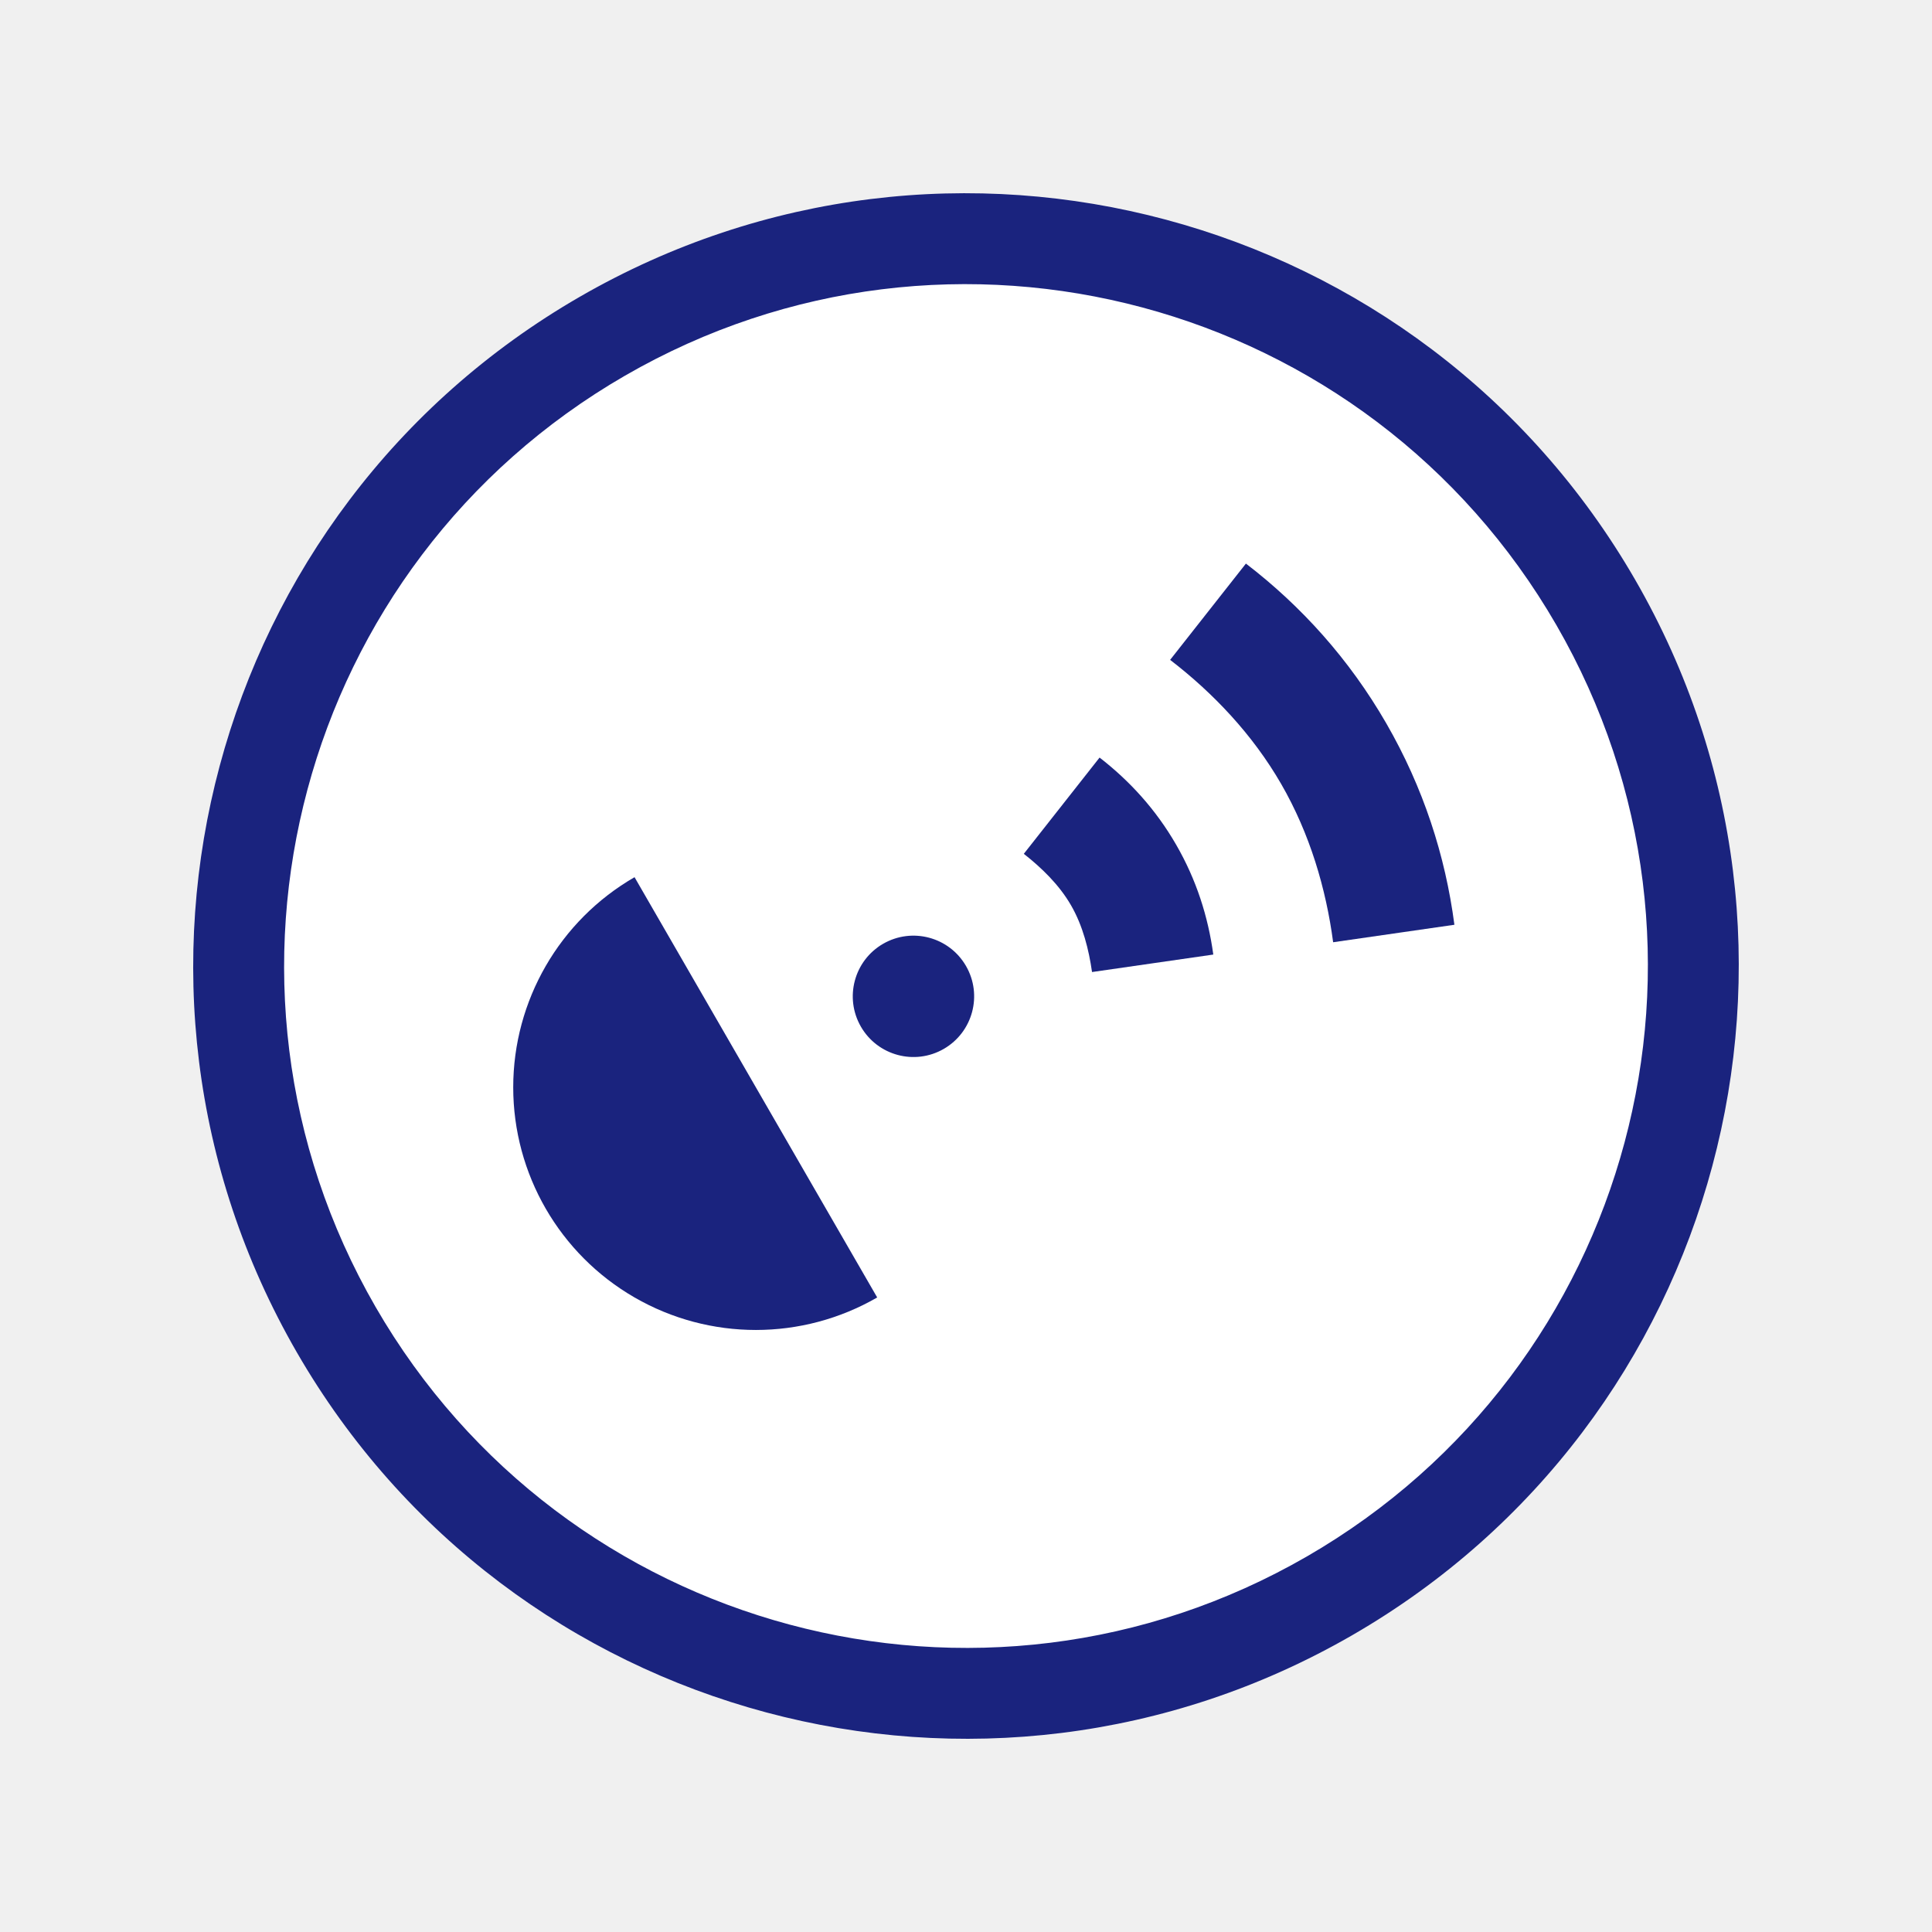
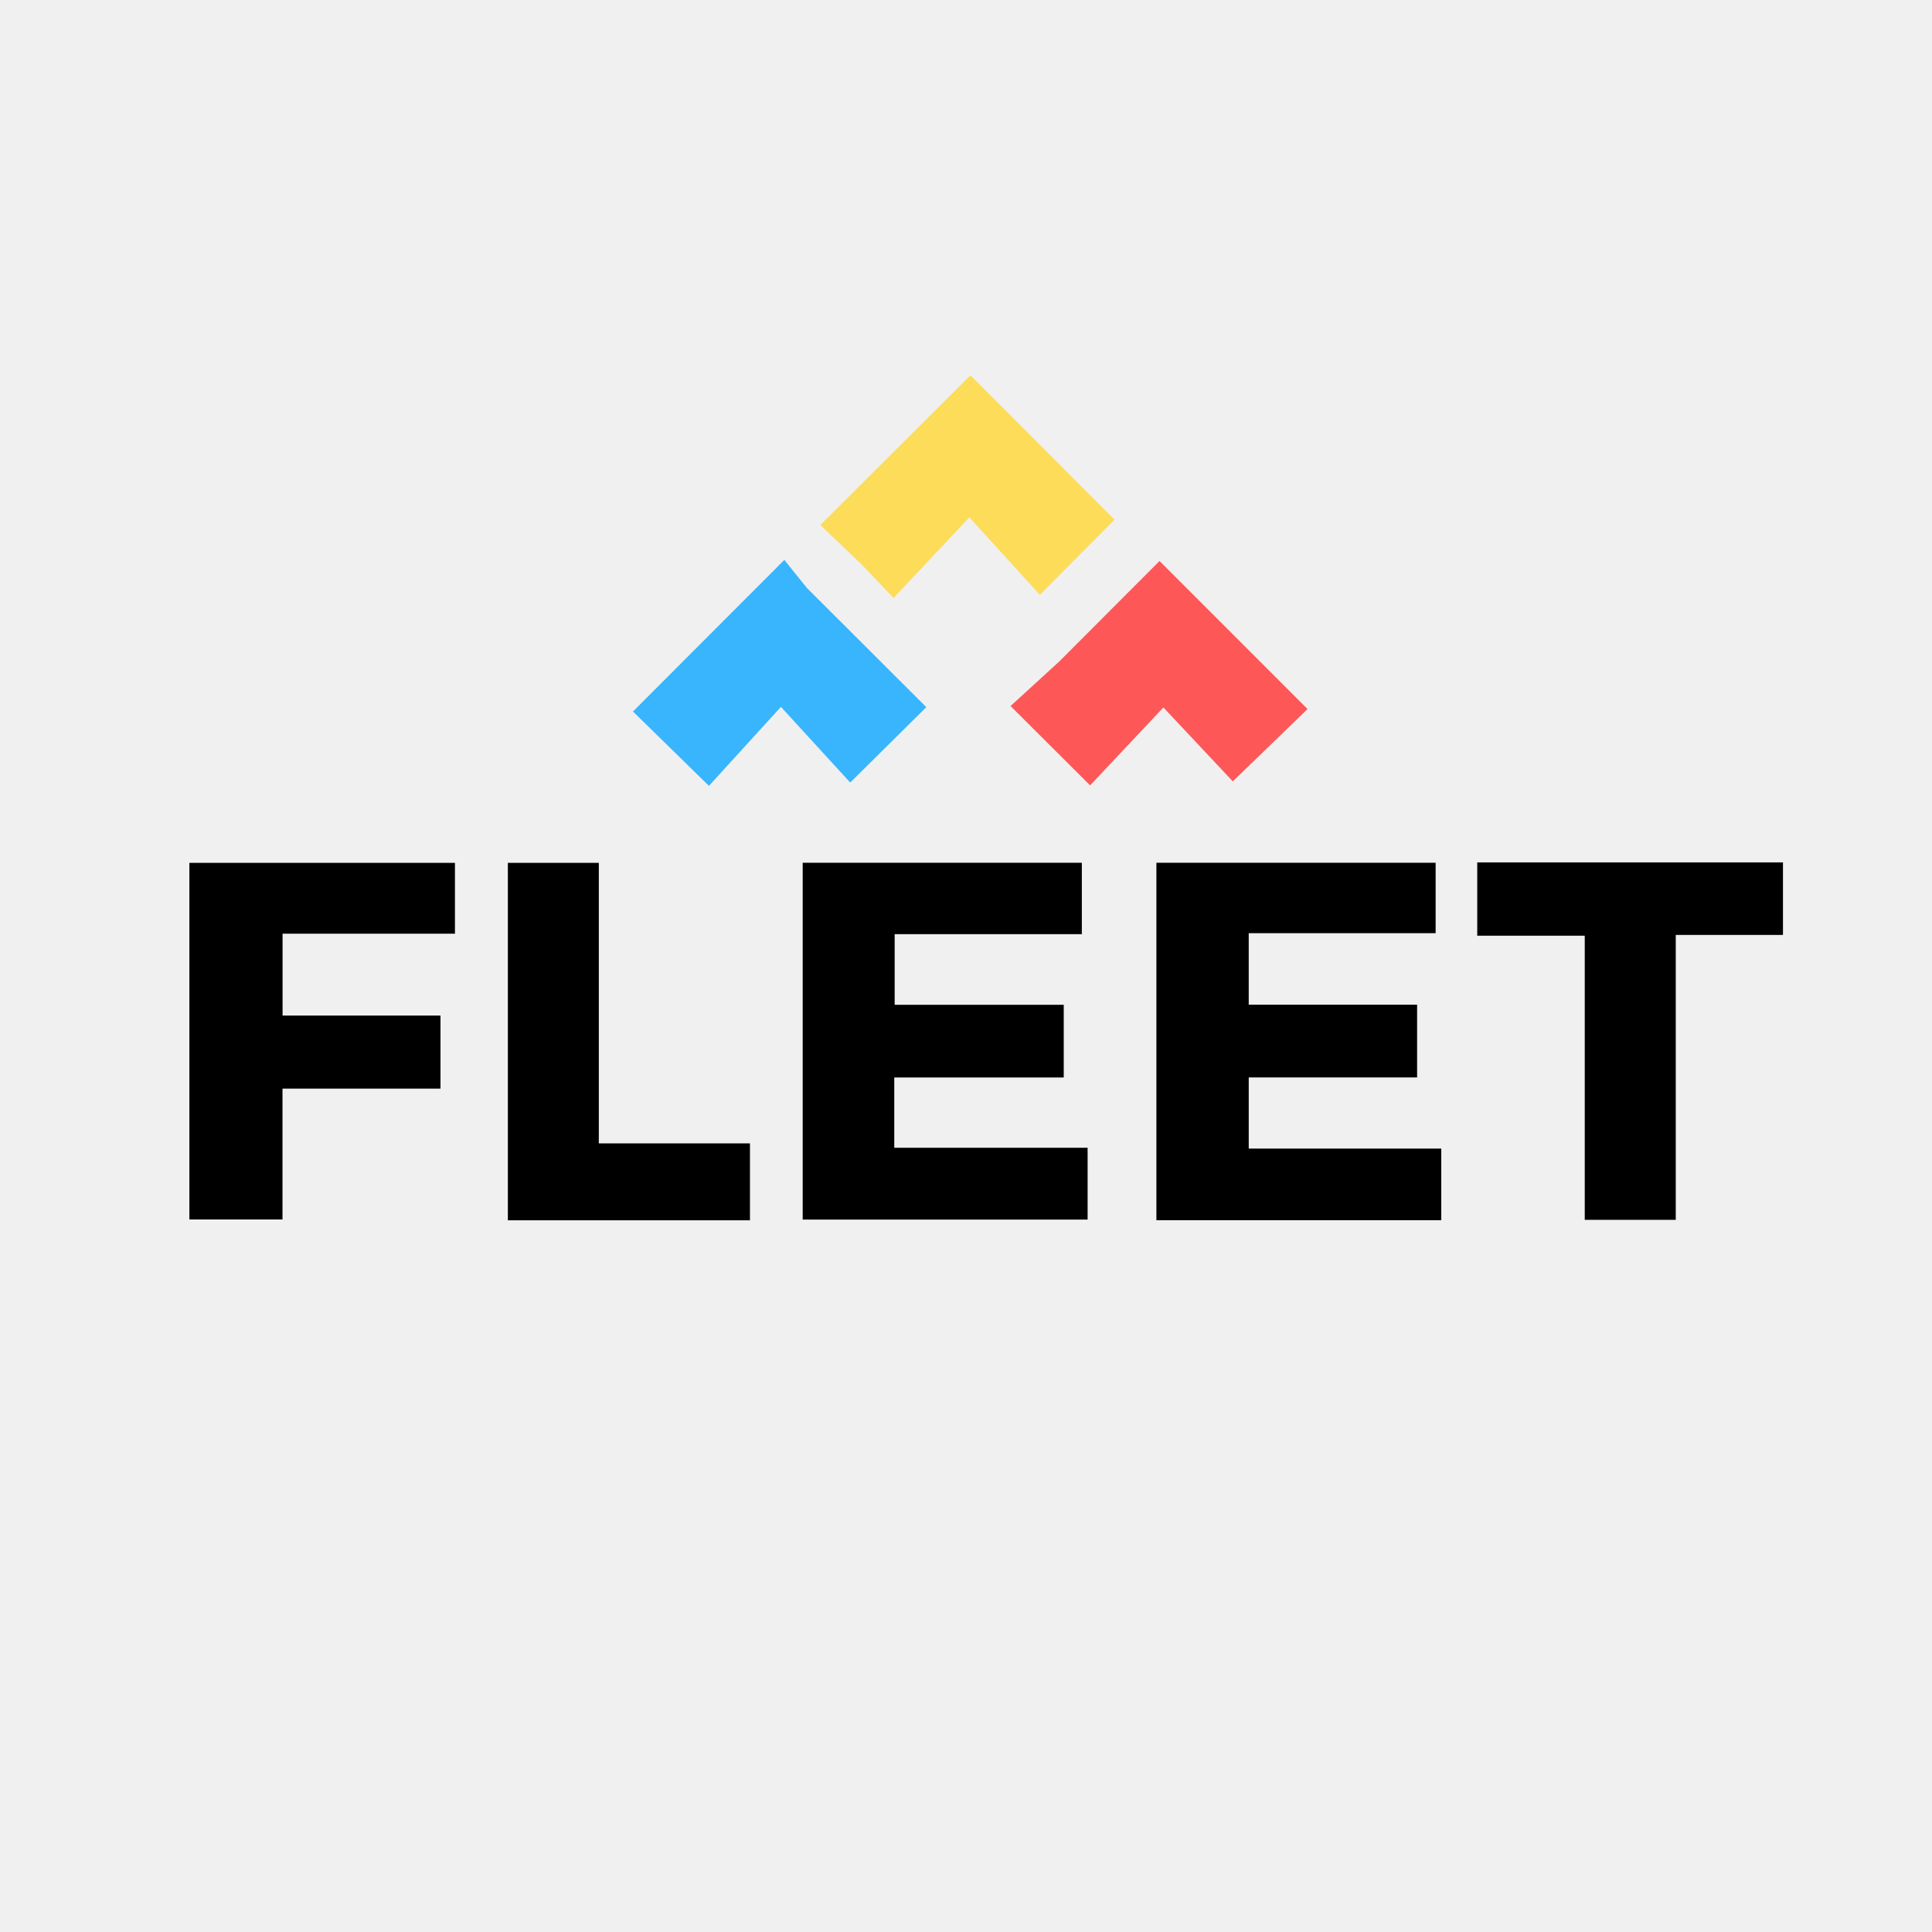
- <svg xmlns="http://www.w3.org/2000/svg" width="64px" height="64px" version="1.1">
-   <ellipse transform="rotate(-30)" cx="11.713" cy="43.713" rx="24.705" ry="24.705" fill="#fff" stroke-width=".891" />
-   <g fill="#1a237e">
-     <g stroke-width=".891">
-       <circle transform="rotate(-30)" cx="9.703" cy="43.713" r="2.01" />
-       <path d="m36.425 25.095-2.51 3.189c0.586 0.461 1.17 1.022 1.565 1.707 0.395 0.685 0.589 1.471 0.695 2.209l4.017-0.579c-0.171-1.254-0.559-2.476-1.231-3.64-0.672-1.164-1.536-2.111-2.537-2.886z" />
-       <path d="m41.272 18.67-2.51 3.189c1.419 1.091 2.729 2.466 3.679 4.112 0.95 1.646 1.486 3.468 1.721 5.242l4.017-0.579c-0.3-2.291-1.03-4.547-2.257-6.673-1.227-2.126-2.816-3.886-4.65-5.292z" />
+ <svg xmlns="http://www.w3.org/2000/svg" version="1.1" id="Layer_1" x="0px" y="0px" width="100%" viewBox="0 0 500 500" enable-background="new 0 0 500 500" xml:space="preserve">
+   <g id="img" fill="currentColor">
+     <path fill="none" opacity="1" stroke="none" d="   M332,501     C221.333,501 111.167,501 1,501     C1,334.333 1,167.667 1,1     C167.667,1 334.333,1 501,1     C501,167.667 501,334.333 501,501     C444.833,501 388.667,501 332,501    M242.523,260.045     C238.785,260.045 235.047,260.045 231.54,260.045     C231.54,253.493 231.54,247.758 231.54,241.756     C247.873,241.756 263.83,241.756 279.978,241.756     C279.978,235.395 279.978,229.328 279.978,223.283     C255.751,223.283 231.829,223.283 207.737,223.283     C207.737,254.272 207.737,285.009 207.737,315.632     C232.576,315.632 257.128,315.632 281.474,315.632     C281.474,309.351 281.474,303.455 281.474,297.041     C264.536,297.041 247.984,297.041 231.435,297.041     C231.435,290.743 231.435,284.99 231.435,278.848     C246.132,278.848 260.563,278.848 275.296,278.848     C275.296,272.403 275.296,266.352 275.296,260.045     C264.483,260.045 253.999,260.045 242.523,260.045    M355.475,278.839     C359.24,278.839 363.005,278.839 366.746,278.839     C366.746,272.254 366.746,266.328 366.746,260.008     C352.075,260.008 337.657,260.008 323.17,260.008     C323.17,253.735 323.17,247.869 323.17,241.504     C339.586,241.504 355.65,241.504 371.541,241.504     C371.541,235.073 371.541,229.156 371.541,223.279     C347.258,223.279 323.332,223.279 299.277,223.279     C299.277,254.245 299.277,284.966 299.277,315.788     C323.961,315.788 348.379,315.788 372.997,315.788     C372.997,309.655 372.997,303.741 372.997,297.252     C356.237,297.252 339.688,297.252 323.173,297.252     C323.173,290.786 323.173,284.903 323.173,278.839     C333.849,278.839 344.166,278.839 355.475,278.839    M49.012,310.389     C49.012,312.161 49.012,313.933 49.012,315.6     C57.26,315.6 64.96,315.6 73.11,315.6     C73.11,304.135 73.11,293.074 73.11,281.736     C87.014,281.736 100.455,281.736 113.997,281.736     C113.997,275.386 113.997,269.336 113.997,262.822     C100.069,262.822 86.495,262.822 73.13,262.822     C73.13,255.591 73.13,248.834 73.13,241.645     C88.182,241.645 102.922,241.645 117.74,241.645     C117.74,235.278 117.74,229.36 117.74,223.305     C94.784,223.305 72.07,223.305 49.012,223.305     C49.012,252.186 49.012,280.8 49.012,310.389    M433.684,300.495     C433.684,281.103 433.684,261.711 433.684,241.965     C443.333,241.965 452.266,241.965 461.43,241.965     C461.43,235.532 461.43,229.461 461.43,223.188     C434.956,223.188 408.735,223.188 382.31,223.188     C382.31,229.489 382.31,235.555 382.31,242.162     C391.579,242.162 400.632,242.162 410.133,242.162     C410.133,267.075 410.133,291.45 410.133,315.697     C418.183,315.697 425.757,315.697 433.684,315.697     C433.684,310.763 433.684,306.127 433.684,300.495    M154.973,282.493     C154.973,262.76 154.973,243.027 154.973,223.301     C146.757,223.301 139.18,223.301 131.433,223.301     C131.433,254.253 131.433,284.94 131.433,315.816     C152.446,315.816 173.188,315.816 194.088,315.816     C194.088,309.236 194.088,302.808 194.088,295.903     C180.938,295.903 168.048,295.903 154.973,295.903     C154.973,291.448 154.973,287.469 154.973,282.493    M223.206,146.294     C225.707,148.925 228.208,151.556 231.249,154.756     C237.885,147.695 244.003,141.185 250.87,133.879     C257.458,141.122 263.49,147.754 269.114,153.938     C276.094,146.916 282.371,140.601 288.442,134.493     C276.018,122.042 263.234,109.231 251.158,97.128     C238.468,109.779 225.583,122.625 212.3,135.867     C215.493,138.913 219.1,142.353 223.206,146.294    M208.574,151.908     C206.604,149.435 204.634,146.962 202.991,144.899     C189.185,158.725 176.408,171.522 163.811,184.139     C169.861,190.06 176.234,196.297 183.473,203.381     C189.131,197.171 195.134,190.583 202.103,182.934     C208.802,190.25 214.839,196.843 220.034,202.517     C226.856,195.761 233.184,189.493 239.729,183.011     C229.804,173.103 219.441,162.756 208.574,151.908    M273.914,171.414     C269.64,175.318 265.367,179.222 261.533,182.724     C268.761,189.934 275.057,196.214 282.118,203.258     C287.882,197.127 294.001,190.618 301.085,183.084     C307.657,190.085 313.763,196.589 319.046,202.217     C325.671,195.807 332.07,189.617 338.392,183.501     C325.877,170.982 313.163,158.266 300.087,145.186     C291.56,153.731 282.987,162.323 273.914,171.414    z" />
+     <path fill="#FCDC59" opacity="1" stroke="none" d="         M222.956,146.044              C219.1,142.353 215.493,138.913 212.3,135.867              C225.583,122.625 238.468,109.779 251.158,97.128              C263.234,109.231 276.018,122.042 288.442,134.493              C282.371,140.601 276.094,146.916 269.114,153.938              C263.49,147.754 257.458,141.122 250.87,133.879              C244.003,141.185 237.885,147.695 231.249,154.756              C228.208,151.556 225.707,148.925 222.956,146.044          z" />
+     <path fill="#38B5FD" opacity="1" stroke="none" d="         M208.826,152.159              C219.441,162.756 229.804,173.103 239.729,183.011              C233.184,189.493 226.856,195.761 220.034,202.517              C214.839,196.843 208.802,190.25 202.103,182.934              C195.134,190.583 189.131,197.171 183.473,203.381              C176.234,196.297 169.861,190.06 163.811,184.139              C176.408,171.522 189.185,158.725 202.991,144.899              C204.634,146.962 206.604,149.435 208.826,152.159          z" />
+     <path fill="#FD5757" opacity="1" stroke="none" d="         M274.164,171.164              C282.987,162.323 291.56,153.731 300.087,145.186              C313.163,158.266 325.877,170.982 338.392,183.501              C332.07,189.617 325.671,195.807 319.046,202.217              C313.763,196.589 307.657,190.085 301.085,183.084              C294.001,190.618 287.882,197.127 282.118,203.258              C275.057,196.214 268.761,189.934 261.533,182.724              C265.367,179.222 269.64,175.318 274.164,171.164          z" />
+     <g id="logotext">
+       <path id="path4172" d="    M243.019,260.045      C253.999,260.045 264.483,260.045 275.296,260.045      C275.296,266.352 275.296,272.403 275.296,278.848      C260.563,278.848 246.132,278.848 231.435,278.848      C231.435,284.99 231.435,290.743 231.435,297.041      C247.984,297.041 264.536,297.041 281.474,297.041      C281.474,303.455 281.474,309.351 281.474,315.632      C257.128,315.632 232.576,315.632 207.737,315.632      C207.737,285.009 207.737,254.272 207.737,223.283      C231.829,223.283 255.751,223.283 279.978,223.283      C279.978,229.328 279.978,235.395 279.978,241.756      C263.83,241.756 247.873,241.756 231.54,241.756      C231.54,247.758 231.54,253.493 231.54,260.045      C235.047,260.045 238.785,260.045 243.019,260.045     z" />
+       <path d="         M354.979,278.839              C344.166,278.839 333.849,278.839 323.173,278.839              C323.173,284.903 323.173,290.786 323.173,297.252              C339.688,297.252 356.237,297.252 372.997,297.252              C372.997,303.741 372.997,309.655 372.997,315.788              C348.379,315.788 323.961,315.788 299.277,315.788              C299.277,284.966 299.277,254.245 299.277,223.279              C323.332,223.279 347.258,223.279 371.541,223.279              C371.541,229.156 371.541,235.073 371.541,241.504              C355.65,241.504 339.586,241.504 323.17,241.504              C323.17,247.869 323.17,253.735 323.17,260.008              C337.657,260.008 352.075,260.008 366.746,260.008              C366.746,266.328 366.746,272.254 366.746,278.839              C363.005,278.839 359.24,278.839 354.979,278.839          z" />
+       <path d="         M49.012,309.902              C49.012,280.8 49.012,252.186 49.012,223.305              C72.07,223.305 94.784,223.305 117.74,223.305              C117.74,229.36 117.74,235.278 117.74,241.645              C102.922,241.645 88.182,241.645 73.13,241.645              C73.13,248.834 73.13,255.591 73.13,262.822              C86.495,262.822 100.069,262.822 113.997,262.822              C113.997,269.336 113.997,275.386 113.997,281.736              C100.455,281.736 87.014,281.736 73.11,281.736              C73.11,293.074 73.11,304.135 73.11,315.6              C64.96,315.6 57.26,315.6 49.012,315.6              C49.012,313.933 49.012,312.161 49.012,309.902          z" />
+       <path d="         M433.684,300.993              C433.684,306.127 433.684,310.763 433.684,315.697              C425.757,315.697 418.183,315.697 410.133,315.697              C410.133,291.45 410.133,267.075 410.133,242.162              C400.632,242.162 391.579,242.162 382.31,242.162              C382.31,235.555 382.31,229.489 382.31,223.188              C408.735,223.188 434.956,223.188 461.43,223.188              C461.43,229.461 461.43,235.532 461.43,241.965              C452.266,241.965 443.333,241.965 433.684,241.965              C433.684,261.711 433.684,281.103 433.684,300.993          z" />
+       <path d="         M154.973,282.991              C154.973,287.469 154.973,291.448 154.973,295.903              C168.048,295.903 180.938,295.903 194.088,295.903              C194.088,302.808 194.088,309.236 194.088,315.816              C173.188,315.816 152.446,315.816 131.433,315.816              C131.433,284.94 131.433,254.253 131.433,223.301              C139.18,223.301 146.757,223.301 154.973,223.301              C154.973,243.027 154.973,262.76 154.973,282.991          z" />
    </g>
-     <path transform="rotate(-30)" d="m3.675 51.751a8.038 8.038 0 0 1-6.961-4.019 8.038 8.038 0 0 1 0-8.038 8.038 8.038 0 0 1 6.961-4.019v8.038z" stroke-width=".891" />
-     <path d="m19.202 9.834c-12.242 7.068-16.437 22.722-9.369 34.964 7.068 12.242 22.722 16.437 34.964 9.369s16.437-22.722 9.369-34.964-22.722-16.437-34.964-9.369zm1.506 2.608c10.802-6.237 24.614-2.535 30.851 8.267 6.237 10.802 2.535 24.614-8.267 30.851-10.802 6.237-24.614 2.535-30.851-8.267-6.237-10.802-2.535-24.614 8.267-30.851z" stroke-width=".891" />
  </g>
</svg>
